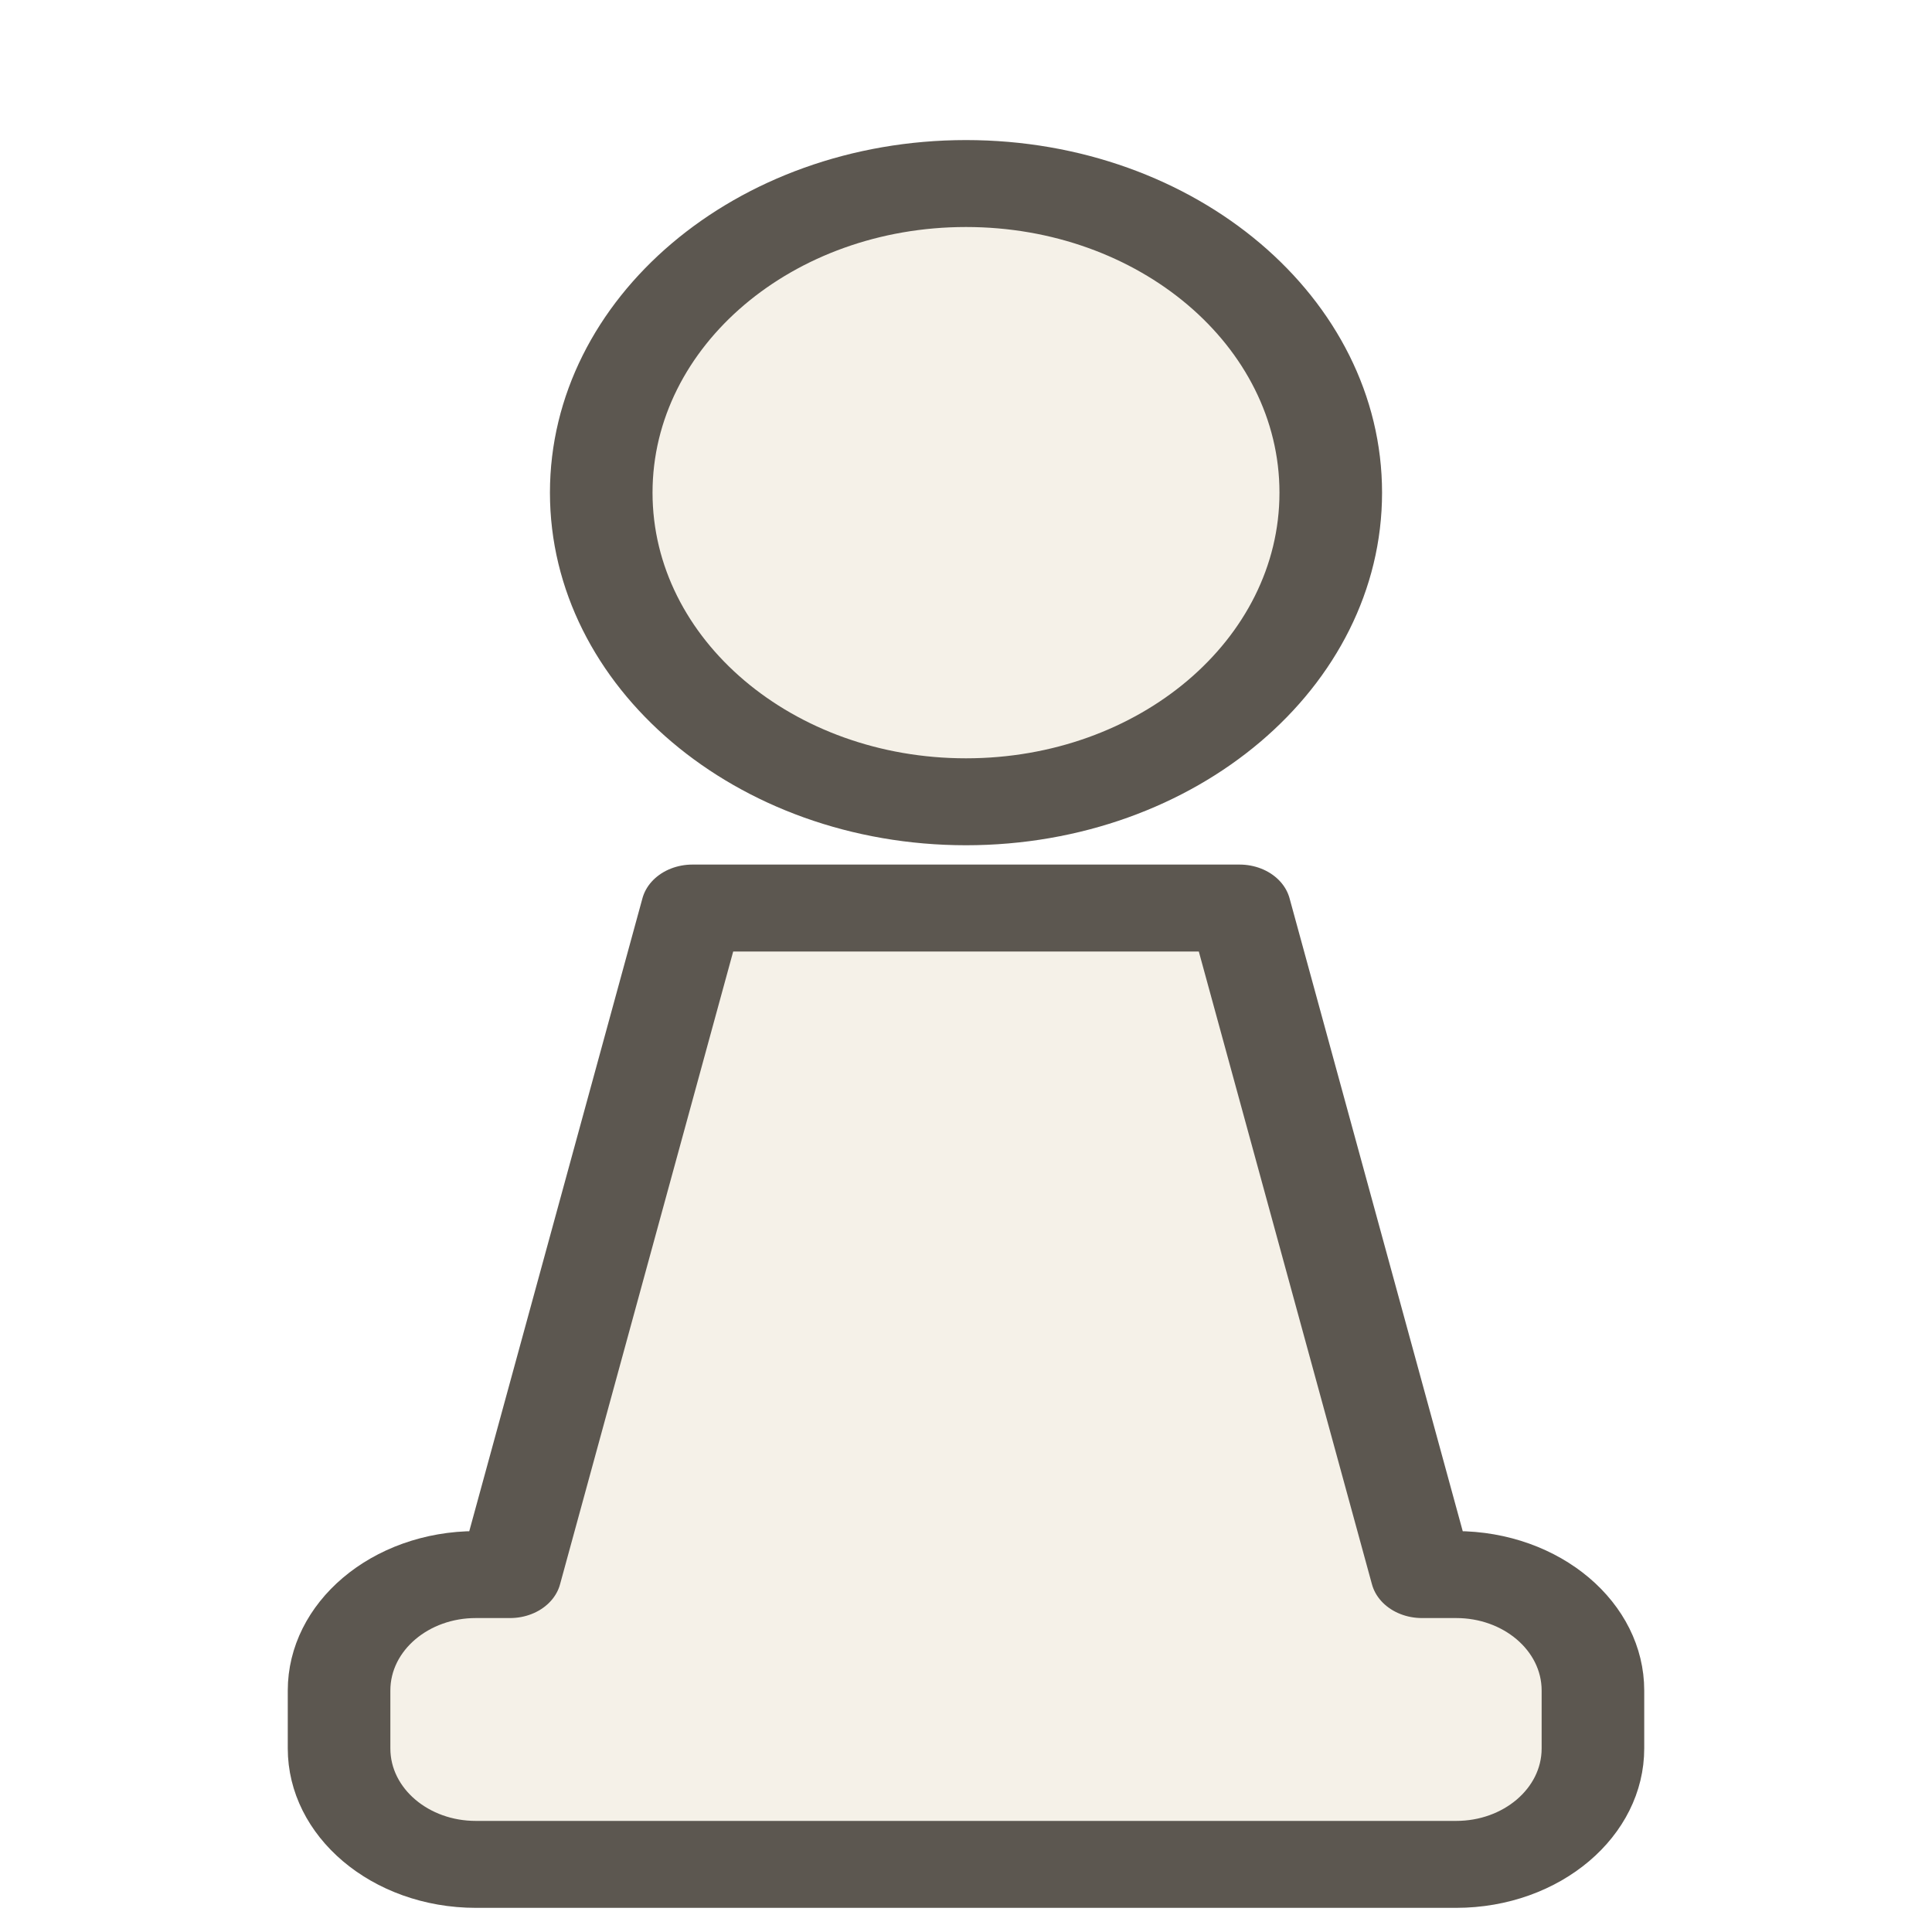
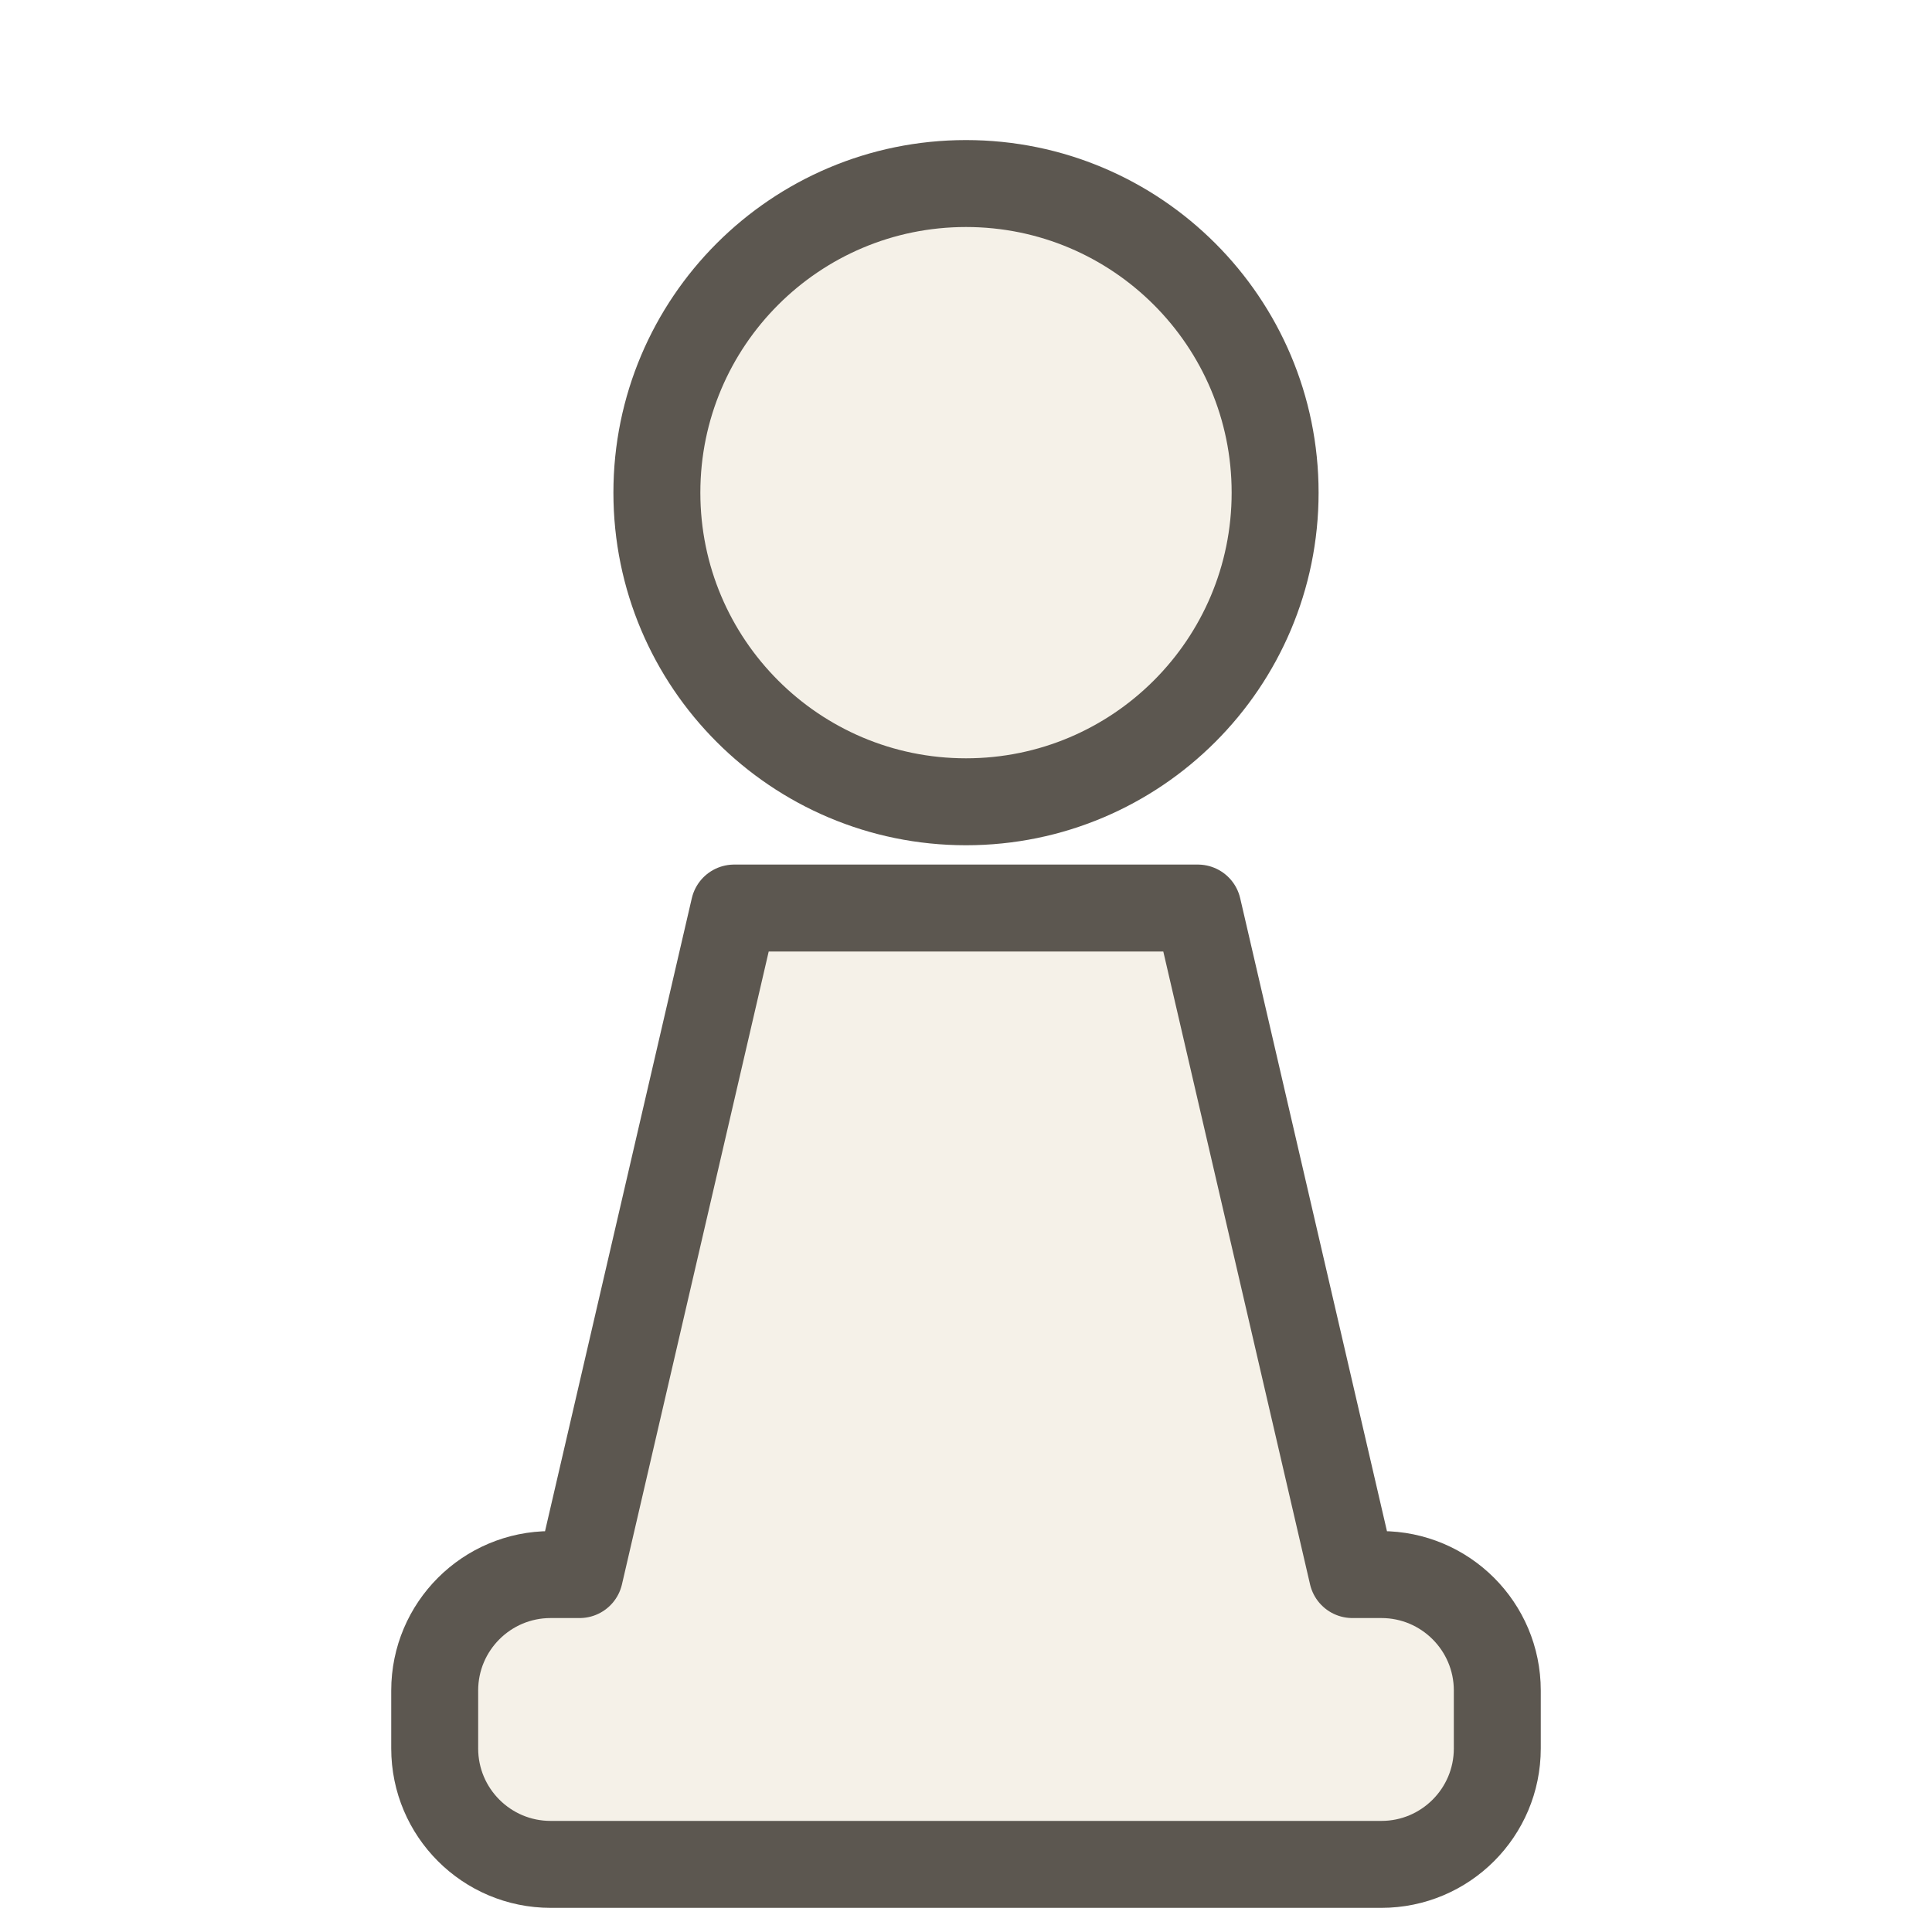
<svg xmlns="http://www.w3.org/2000/svg" viewBox="0 0 45 45" fill="none">
  <g transform="scale(2.25) translate(-2 -1.2)">
-     <g transform="matrix(1.18 0 0 1 -2.16 0)">
-       <path transform="translate(6.50 3.10)" fill-rule="evenodd" d="M 1.2 14.4 L 1.5 14.4 L 3.1 7.5 L 7.9 7.5 L 9.5 14.4 L 9.8 14.4 C 10.462 14.4 11 14.937 11 15.6 L 11 16.2 C 11 16.863 10.462 17.4 9.8 17.4 L 1.2 17.4 C 0.538 17.4 0 16.863 0 16.2 L 0 15.6 C 0 14.937 0.538 14.4 1.2 14.4 Z M 5.5 0 C 7.267 0 8.7 1.433 8.7 3.2 C 8.7 4.967 7.267 6.4 5.5 6.4 C 3.733 6.4 2.3 4.967 2.3 3.2 C 2.3 1.433 3.733 0 5.5 0 Z" fill="#F5F1E8" stroke="#5C5750" stroke-width="0.9" stroke-linejoin="round" />
-     </g>
+     <path transform="translate(6.50 3.10)" fill-rule="evenodd" d="M 1.2 14.4 L 1.5 14.4 L 3.1 7.5 L 7.9 7.5 L 9.5 14.4 L 9.8 14.4 C 10.462 14.4 11 14.937 11 15.6 L 11 16.2 C 11 16.863 10.462 17.4 9.8 17.4 L 1.2 17.4 C 0.538 17.4 0 16.863 0 16.2 L 0 15.6 C 0 14.937 0.538 14.4 1.2 14.4 Z M 5.5 0 C 7.267 0 8.7 1.433 8.7 3.2 C 8.7 4.967 7.267 6.4 5.5 6.4 C 3.733 6.4 2.3 4.967 2.3 3.2 C 2.3 1.433 3.733 0 5.5 0 Z" fill="#F5F1E8" stroke="#5C5750" stroke-width="0.9" stroke-linejoin="round" />
  </g>
</svg>
